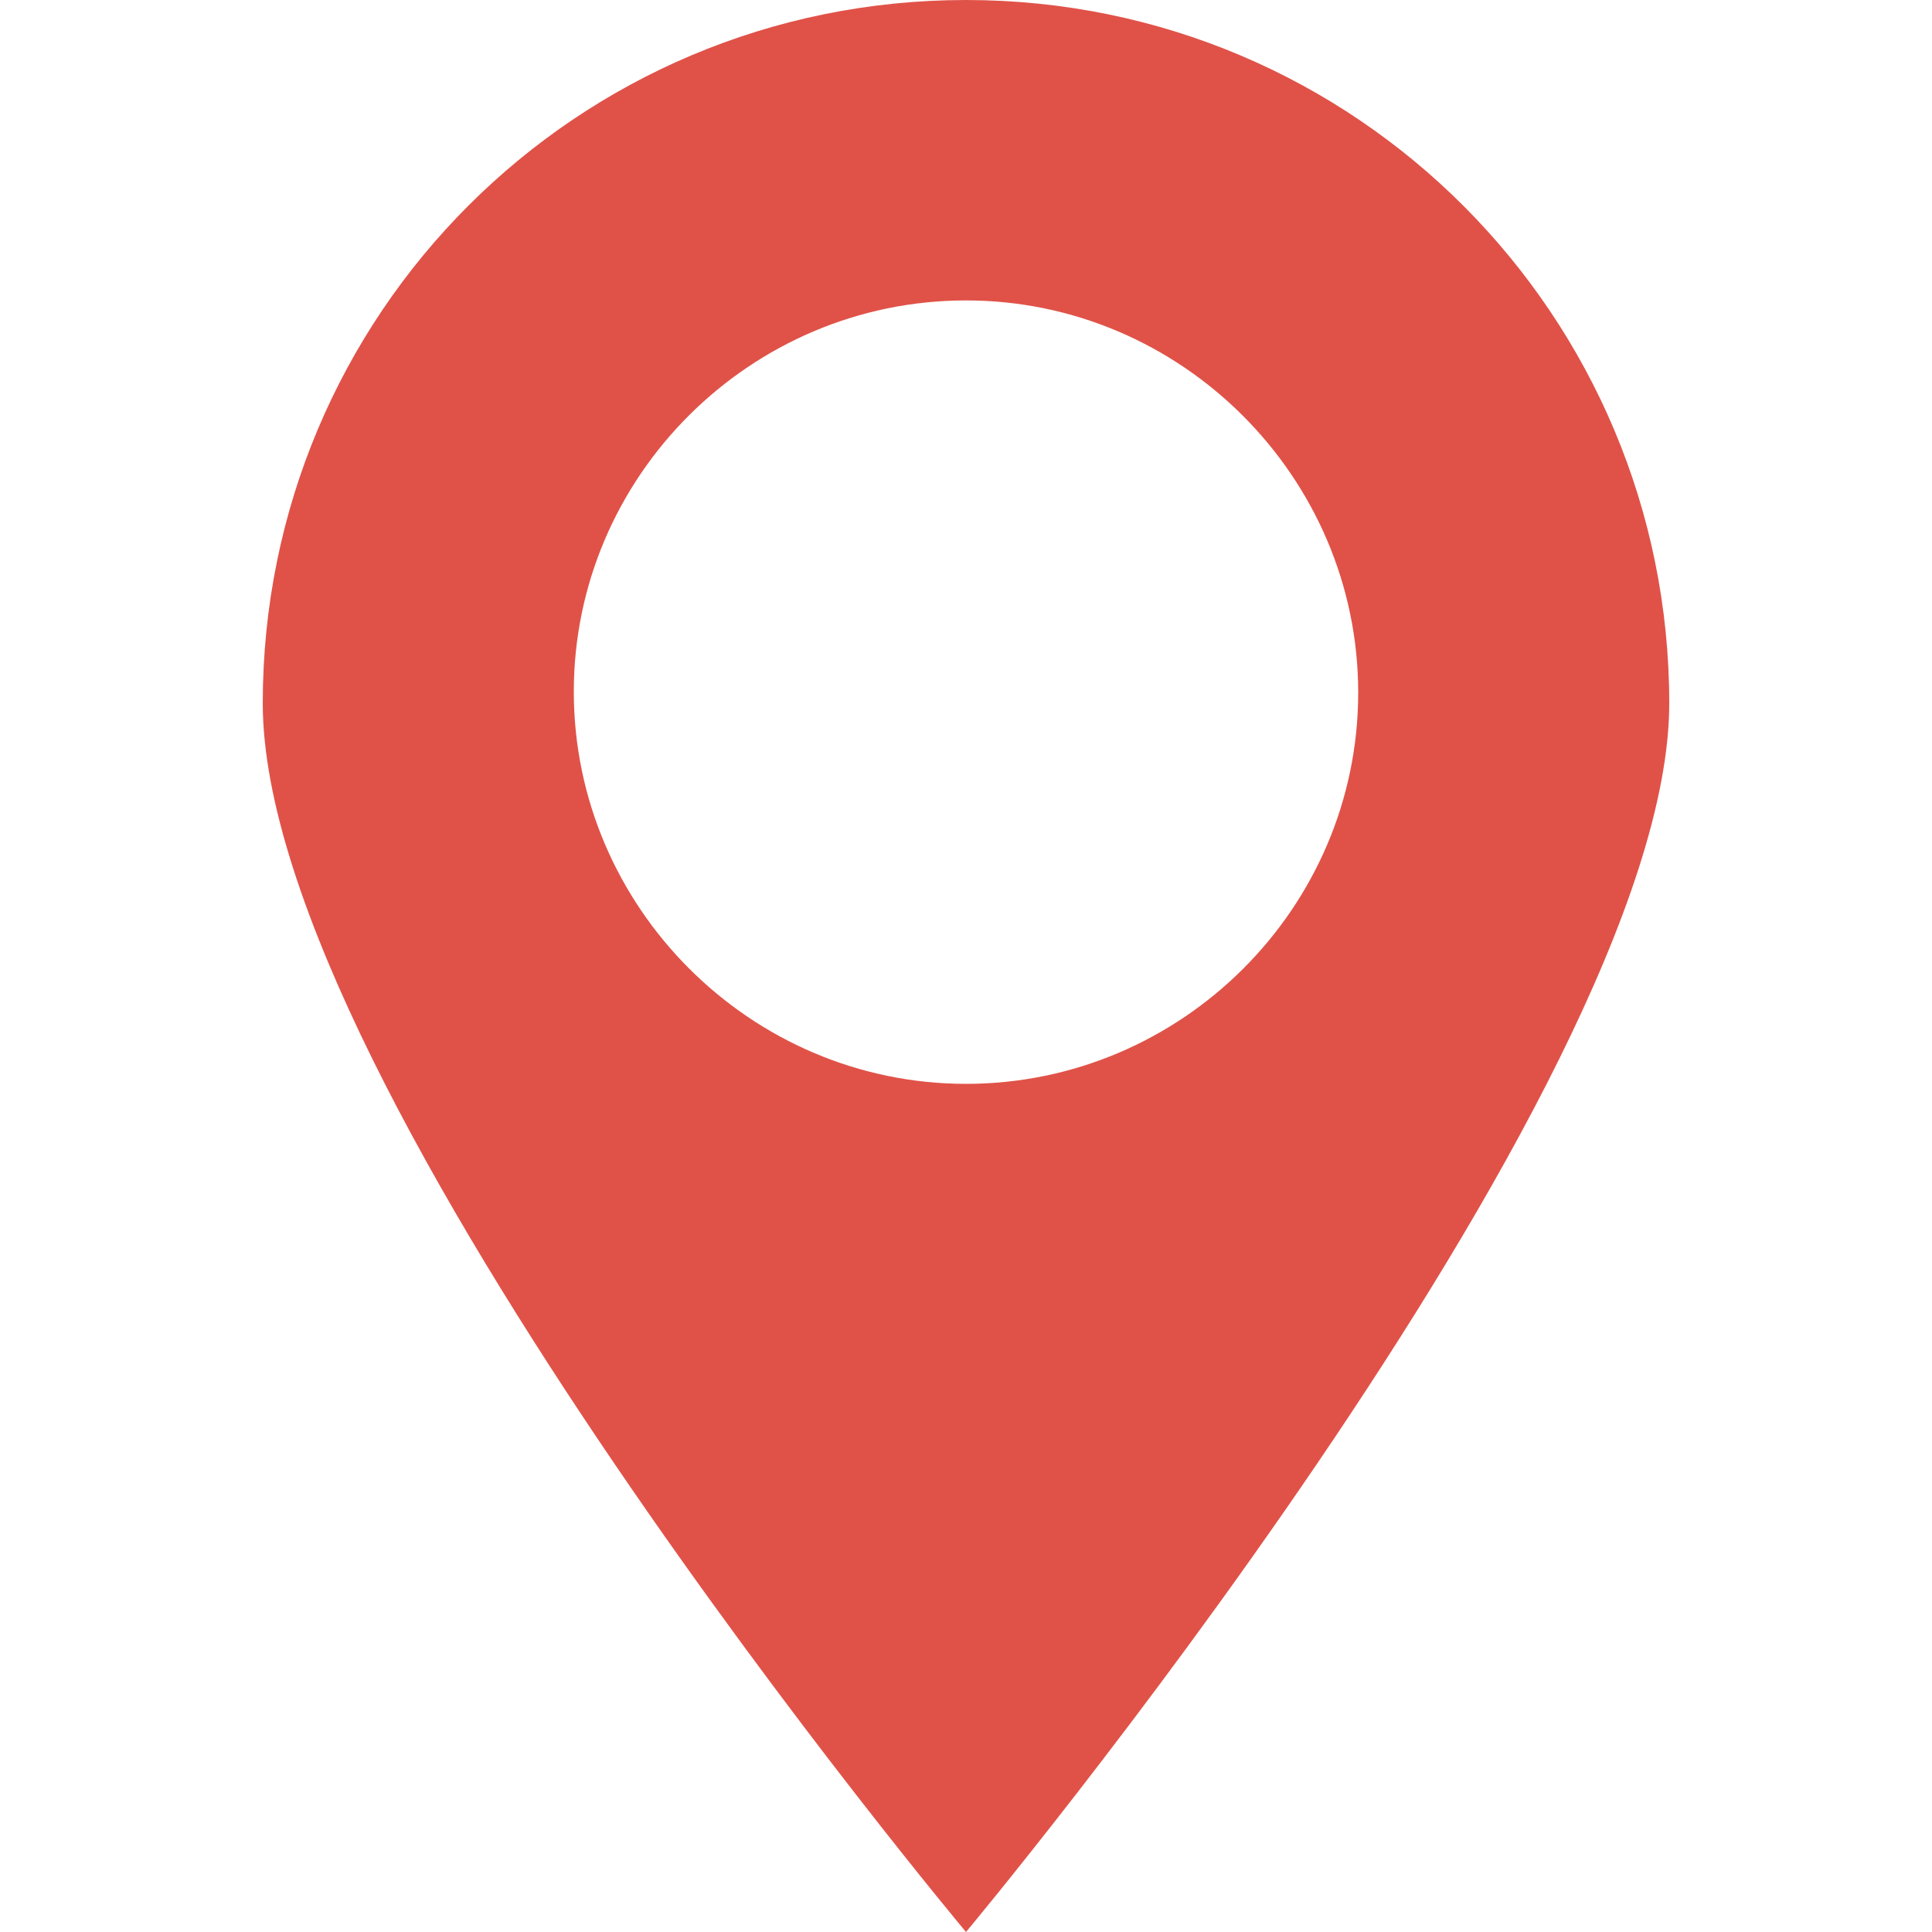
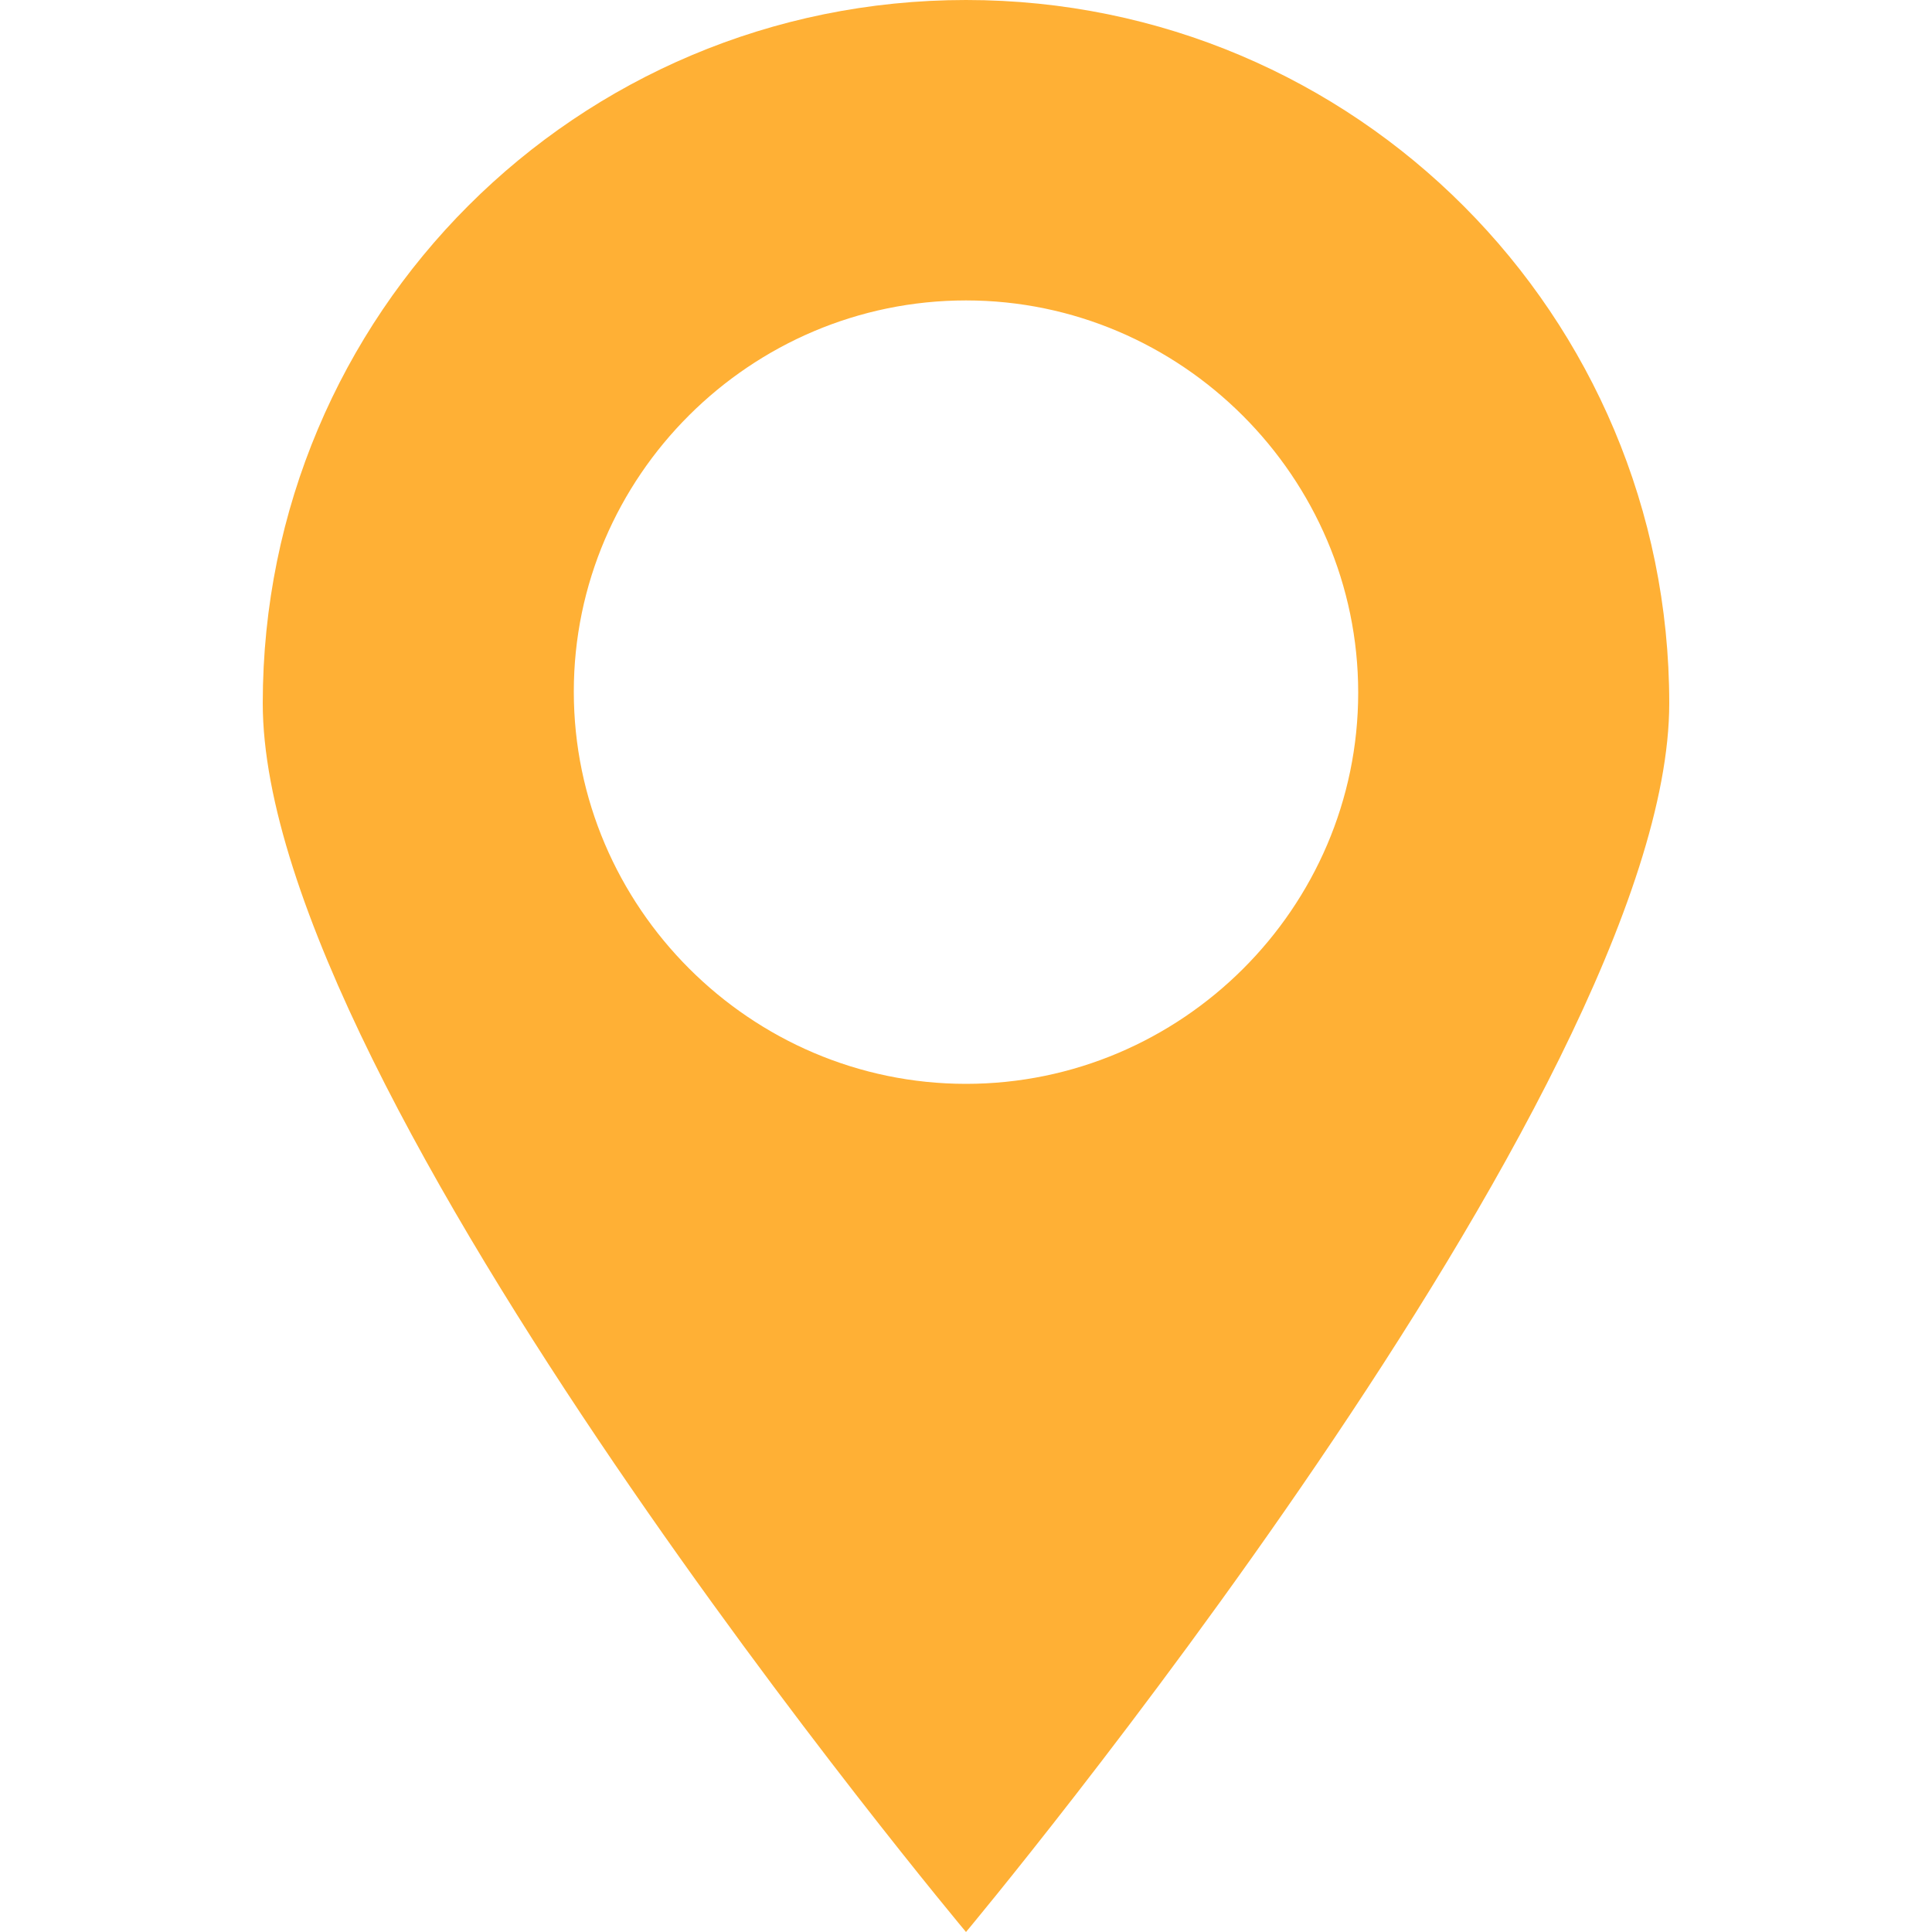
<svg xmlns="http://www.w3.org/2000/svg" version="1.1" id="Layer_1" x="0px" y="0px" viewBox="0 0 200 200" style="enable-background:new 0 0 200 200;" xml:space="preserve">
  <style type="text/css">
- 	.st0{fill:#E05248;}
+ 	.st0{fill:#FFB035;}
</style>
  <g>
    <path class="st0" d="M100,0C59.7,0,27.2,32.5,27.2,72.8S100,200,100,200s72.8-87.1,72.8-127.2S140.4,0,100,0z M100,112.2   c-22.3,0-40.6-18.3-40.6-40.6S77.7,31.1,100,31.1s40.6,18.3,40.6,40.6S122.3,112.2,100,112.2z" />
  </g>
</svg>
